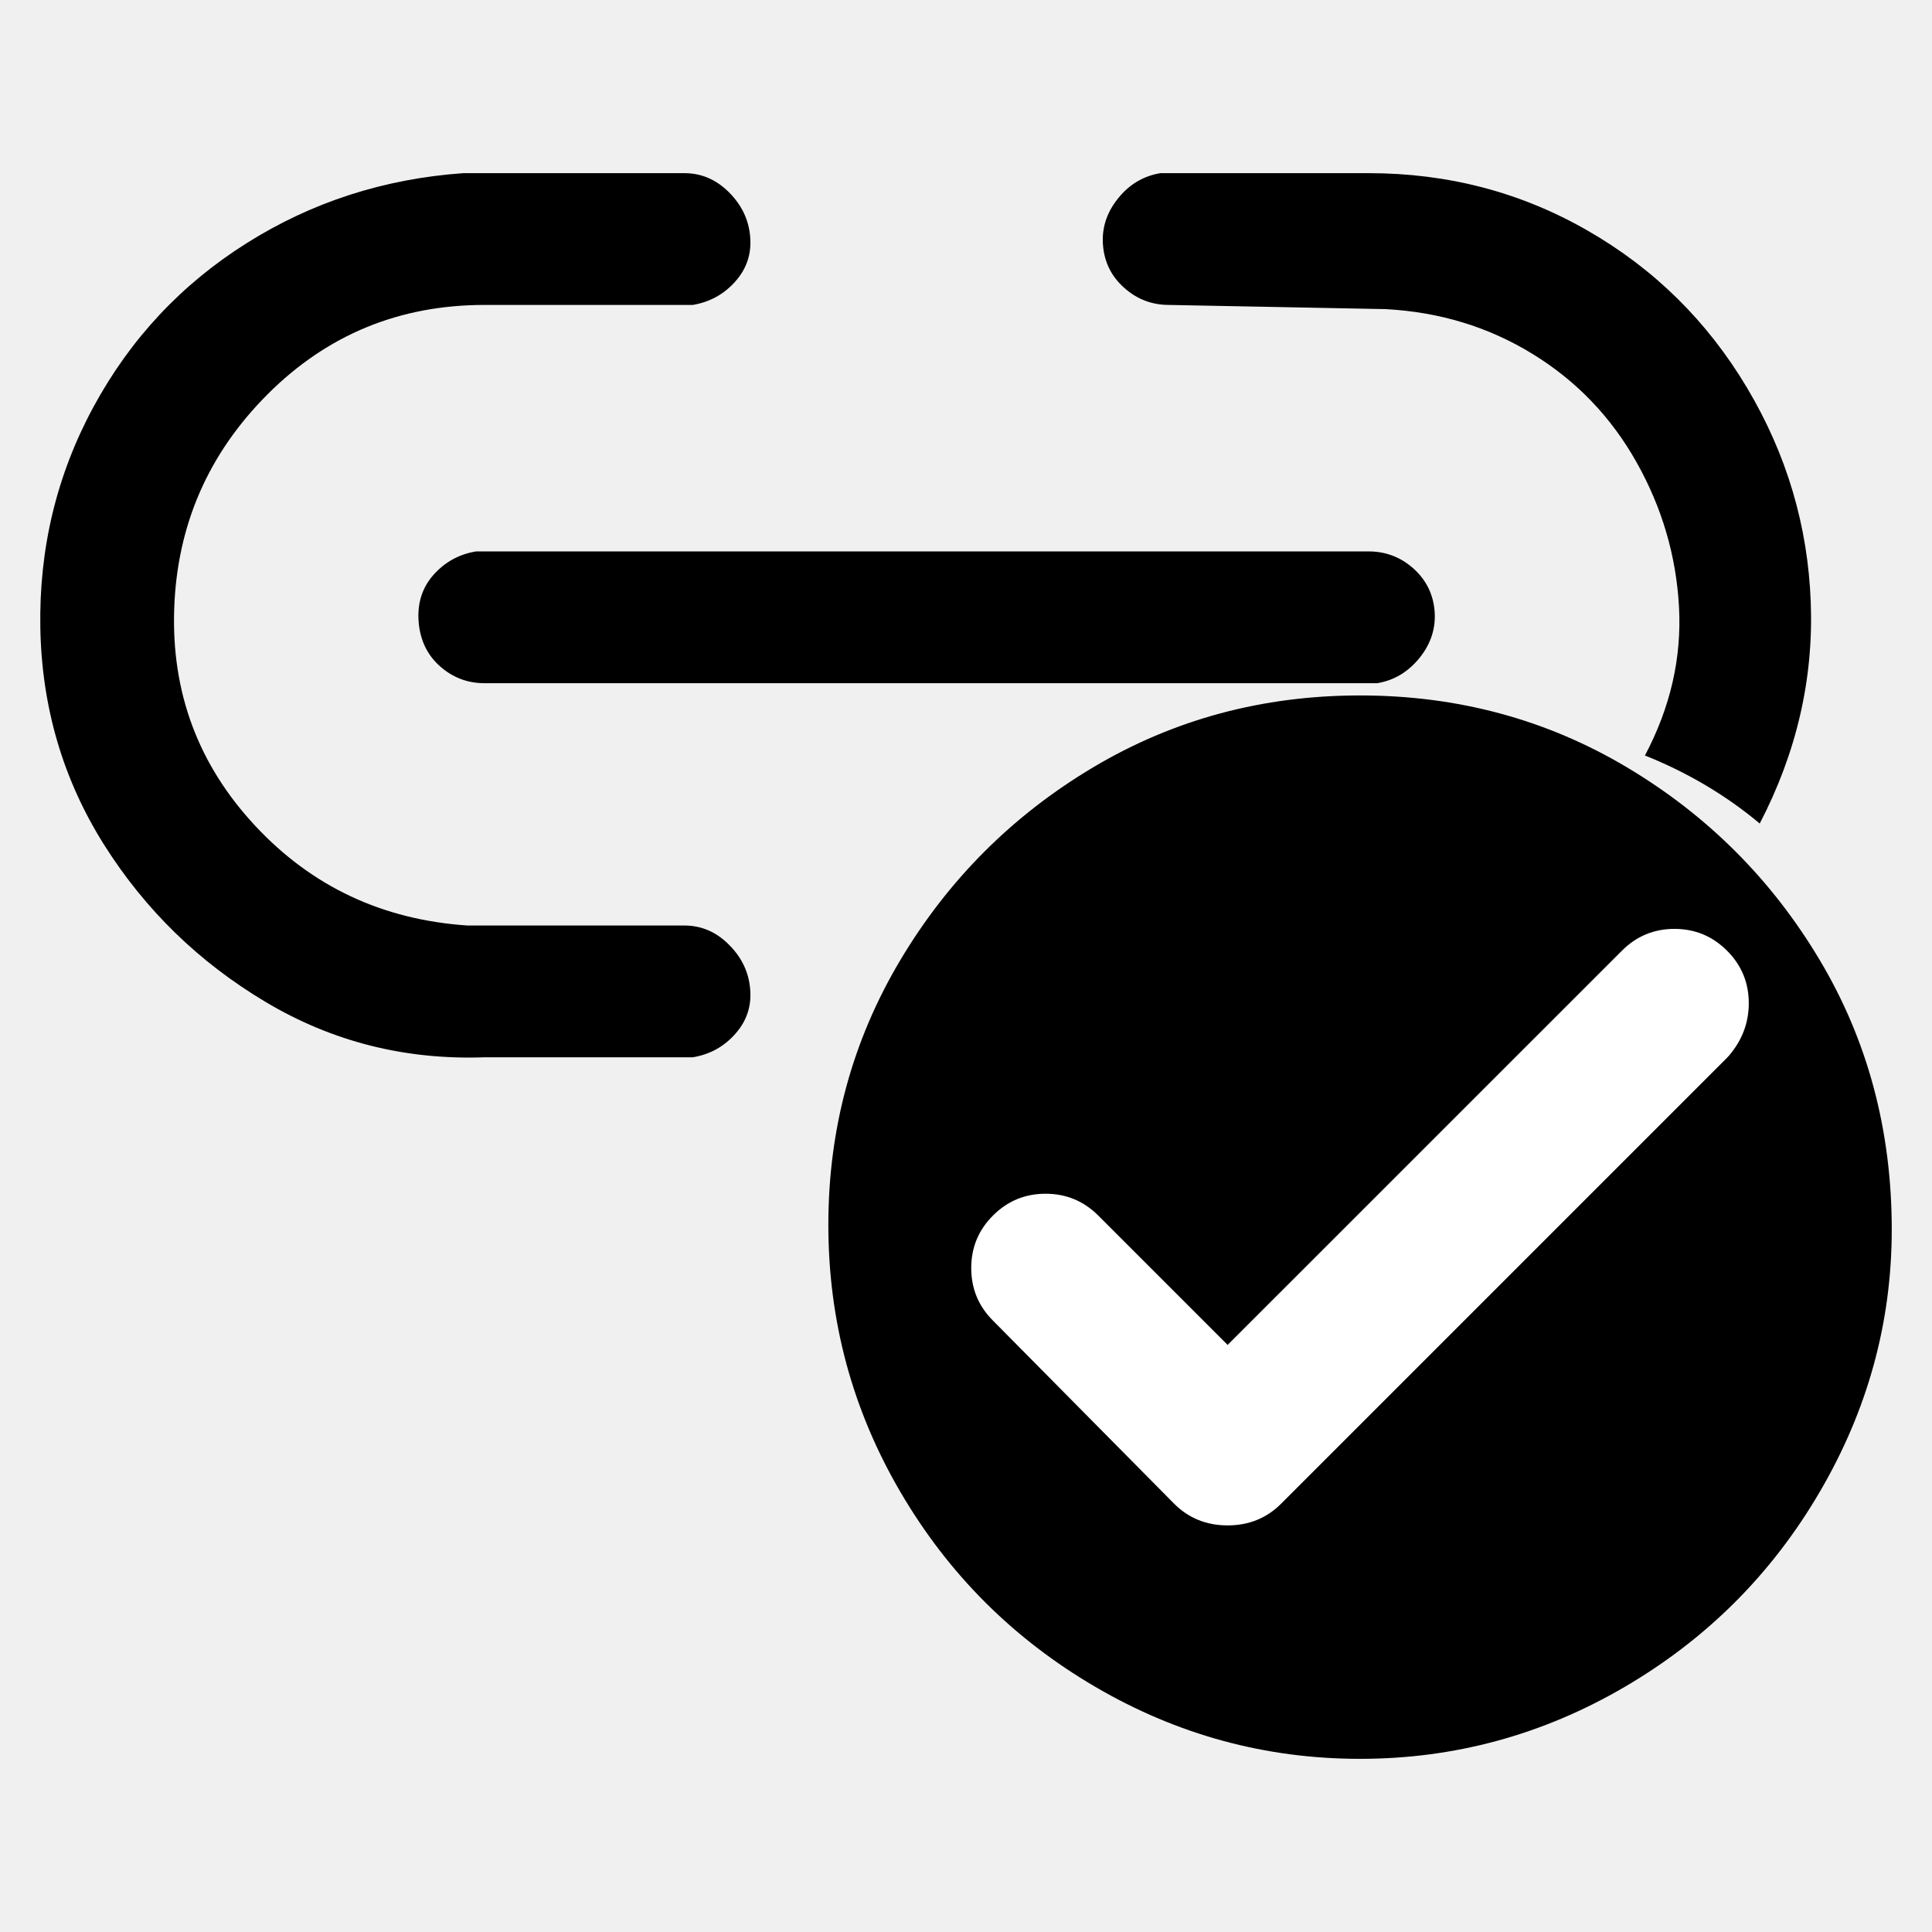
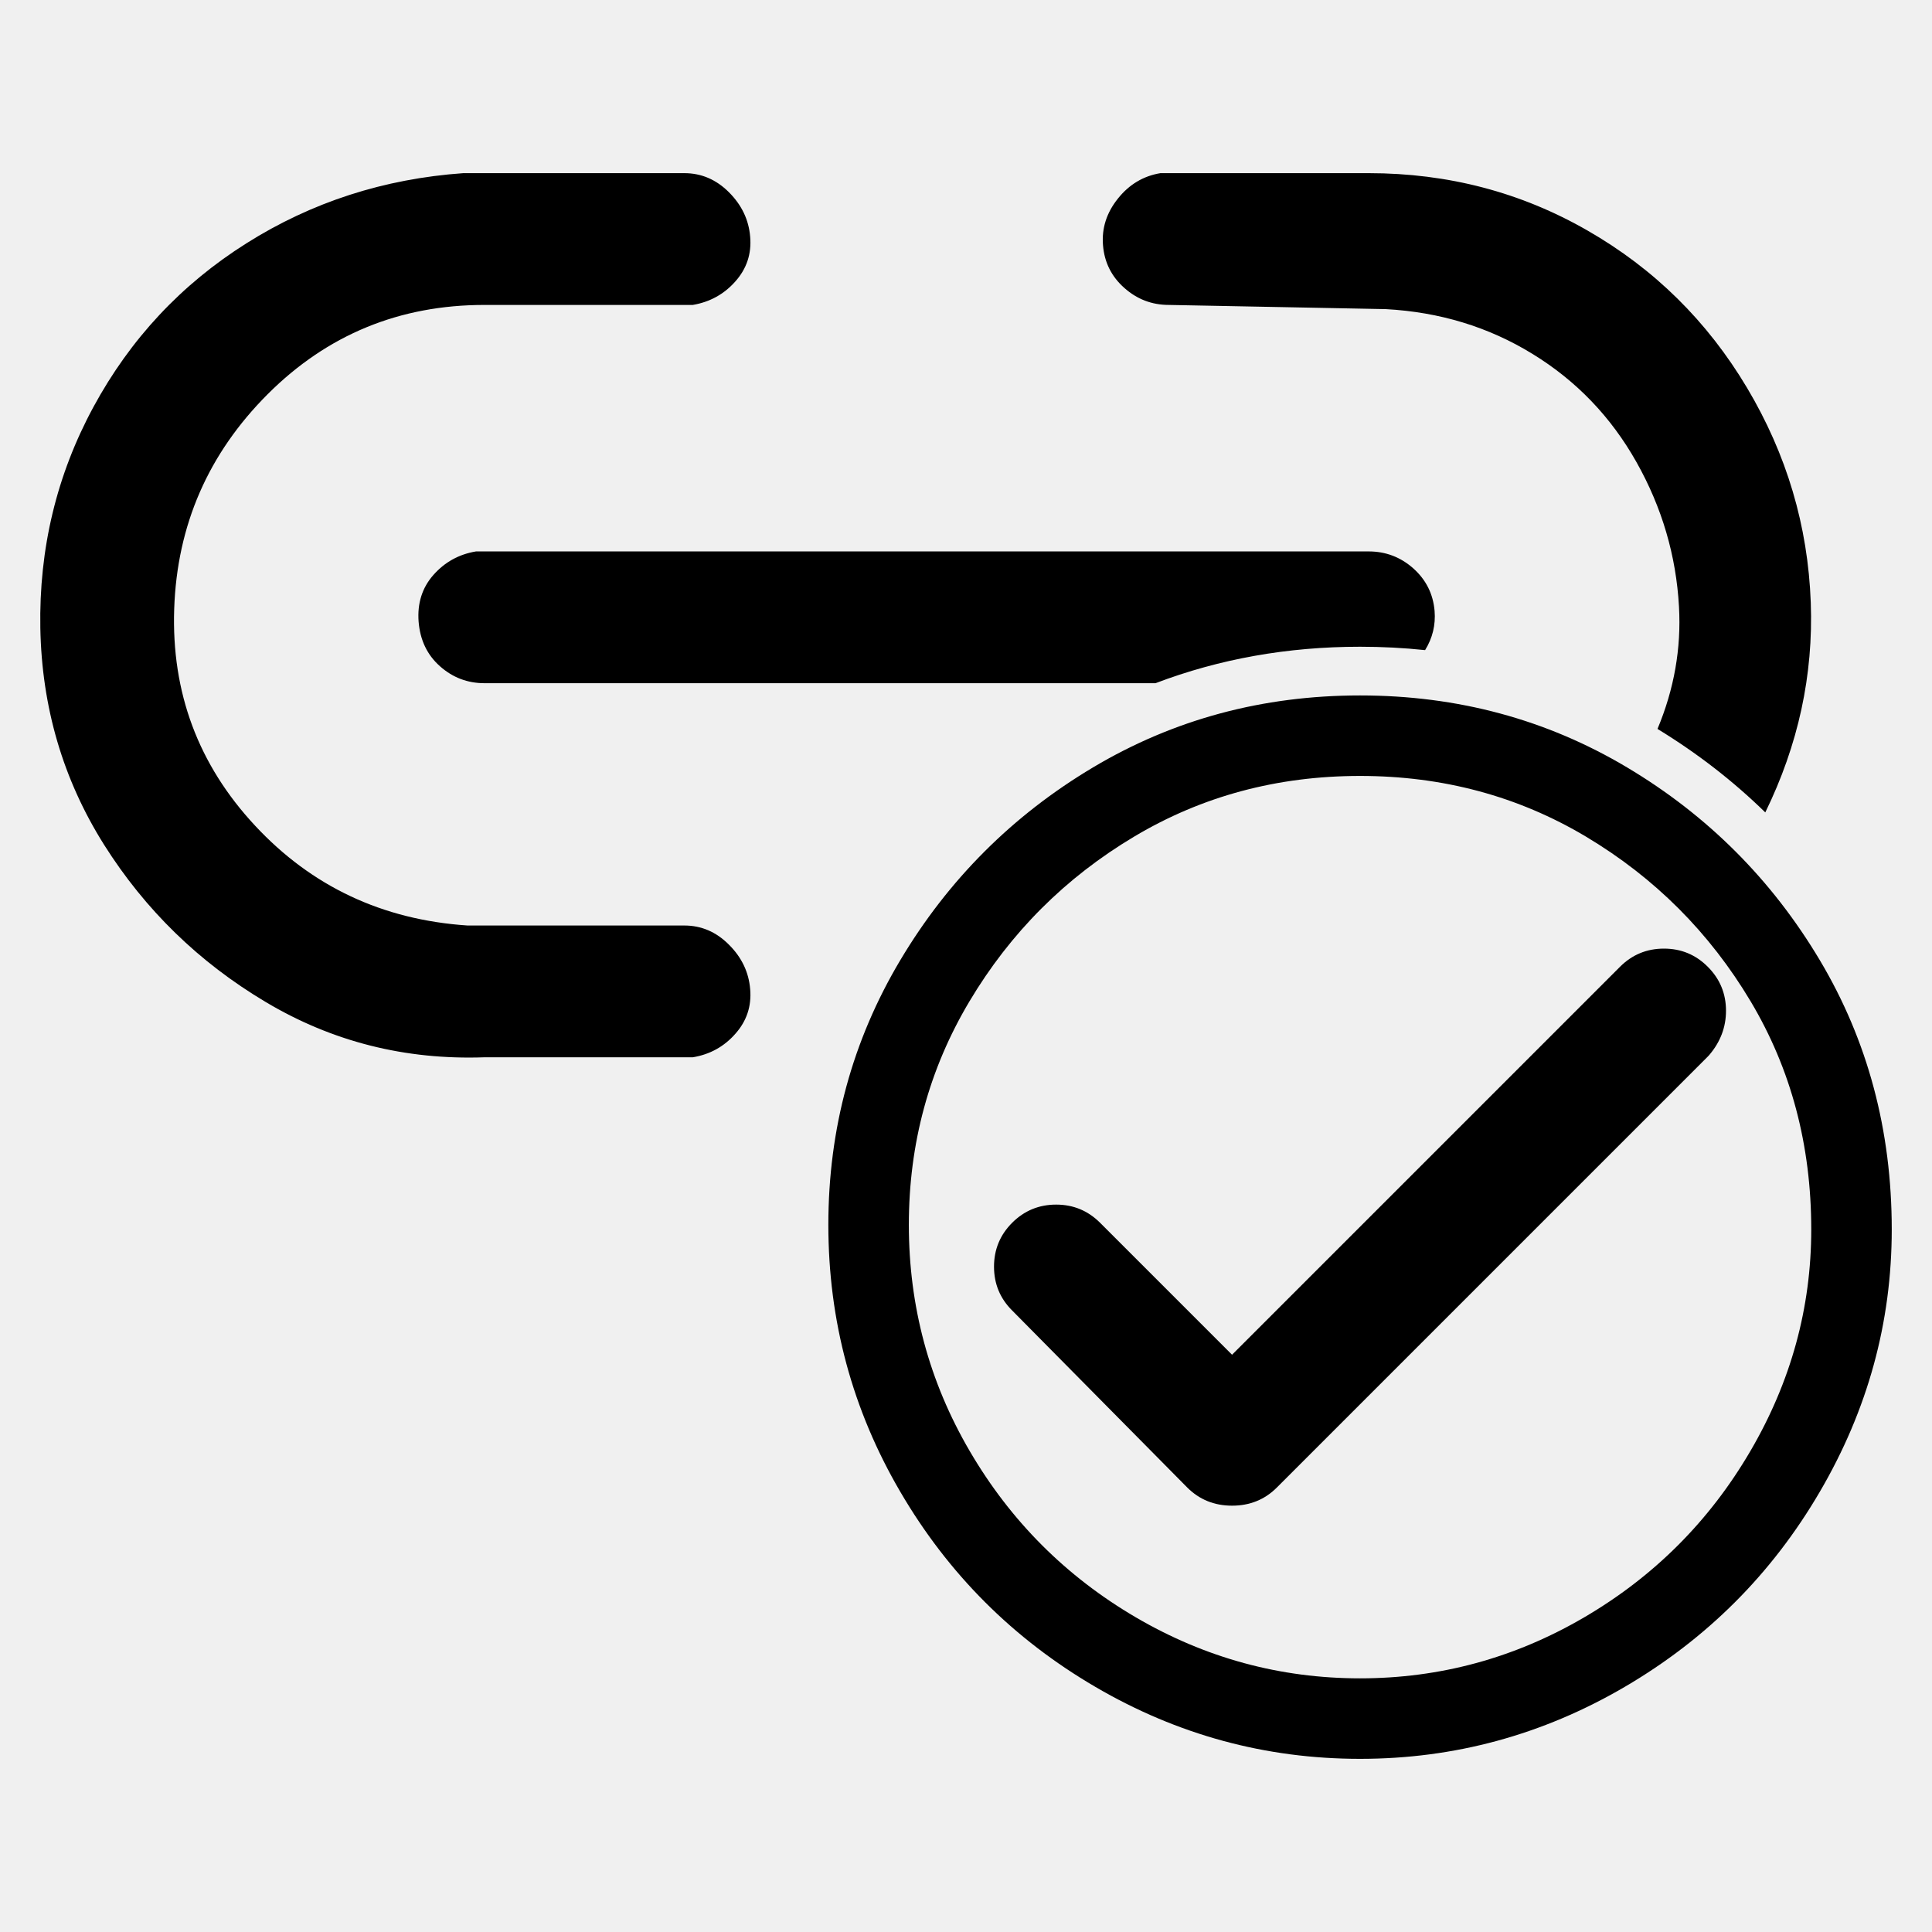
- <svg xmlns="http://www.w3.org/2000/svg" width="24" height="24" viewBox="0 0 24 24" data-preserve-overlap="true">
-   <path d="M23.5 15.273 Q23.5 17.004 22.606 18.532 C22.01 19.552 21.202 20.359 20.183 20.955 Q18.654 21.849 16.895 21.849 C15.722 21.849 14.626 21.551 13.607 20.955 C12.587 20.359 11.78 19.552 11.184 18.532 Q10.29 17.004 10.29 15.215 Q10.29 13.427 11.184 11.927 C11.78 10.927 12.578 10.129 13.578 9.533 Q15.078 8.639 16.895 8.639 Q18.712 8.639 20.212 9.533 C21.212 10.129 22.01 10.927 22.606 11.927 Q23.5 13.427 23.5 15.273 Z        M8.501 2.151 C8.712 2.151 8.897 2.23 9.055 2.388 C9.214 2.547 9.302 2.731 9.319 2.943 C9.337 3.154 9.275 3.339 9.134 3.497 C8.994 3.655 8.818 3.752 8.606 3.788 H6.019 Q4.435 3.788 3.326 4.896 Q2.217 6.005 2.164 7.563 Q2.111 9.121 3.168 10.256 Q4.224 11.391 5.808 11.497 H8.501 C8.712 11.497 8.897 11.576 9.055 11.735 C9.214 11.893 9.302 12.078 9.319 12.289 C9.337 12.5 9.275 12.685 9.134 12.843 C8.994 13.002 8.818 13.099 8.606 13.134 H6.019 C5.033 13.169 4.127 12.94 3.3 12.447 Q2.059 11.708 1.293 10.494 C0.783 9.684 0.519 8.786 0.501 7.801 Q0.475 6.322 1.161 5.055 C1.619 4.21 2.252 3.532 3.062 3.022 Q4.276 2.256 5.755 2.151 Z        M17.002 2.151 Q18.481 2.151 19.721 2.864 C20.549 3.339 21.209 3.99 21.702 4.817 C22.195 5.644 22.459 6.533 22.494 7.484 Q22.547 8.909 21.86 10.23 C21.438 9.877 20.962 9.596 20.434 9.385 C20.751 8.786 20.892 8.17 20.857 7.537 C20.822 6.903 20.646 6.304 20.329 5.741 C20.012 5.178 19.581 4.729 19.035 4.395 C18.489 4.06 17.882 3.876 17.213 3.84 L14.52 3.788 C14.309 3.788 14.124 3.717 13.966 3.576 Q13.728 3.365 13.702 3.048 C13.684 2.837 13.746 2.643 13.887 2.467 C14.027 2.291 14.204 2.186 14.415 2.151 Z        M17.002 6.85 C17.213 6.85 17.398 6.92 17.557 7.061 Q17.794 7.273 17.821 7.589 C17.838 7.801 17.777 7.994 17.636 8.17 C17.495 8.346 17.319 8.452 17.108 8.487 H6.019 C5.808 8.487 5.623 8.417 5.465 8.276 Q5.227 8.065 5.2 7.721 C5.183 7.493 5.245 7.299 5.385 7.141 C5.526 6.982 5.702 6.885 5.913 6.85 Z" />
-   <path fill="white" d="M15.25 16.707 L20.148 11.81 Q20.418 11.539 20.801 11.539 Q21.183 11.539 21.454 11.81 Q21.724 12.08 21.724 12.463 Q21.724 12.827 21.476 13.116 Q21.465 13.129 21.454 13.14 L15.915 18.679 Q15.645 18.949 15.25 18.949 Q14.855 18.949 14.585 18.679 L12.334 16.404 Q12.065 16.135 12.065 15.752 Q12.065 15.369 12.336 15.099 Q12.606 14.829 12.989 14.829 Q13.371 14.829 13.642 15.099 Z" />
+ <svg xmlns="http://www.w3.org/2000/svg" width="24" height="24" viewBox="0 0 24 24">
+   <path d="M23.5 15.273 Q23.5 17.004 22.606 18.532 C22.01 19.552 21.202 20.359 20.183 20.955 Q18.654 21.849 16.895 21.849 C15.722 21.849 14.626 21.551 13.607 20.955 C12.587 20.359 11.78 19.552 11.184 18.532 Q10.29 17.004 10.29 15.215 Q10.29 13.427 11.184 11.927 C11.78 10.927 12.578 10.129 13.578 9.533 Q15.078 8.639 16.895 8.639 Q18.712 8.639 20.212 9.533 C21.212 10.129 22.01 10.927 22.606 11.927 Q23.5 13.427 23.5 15.273 Z        M22.5 15.273 Q22.5 13.702 21.747 12.439 Q20.982 11.157 19.7 10.392 Q18.436 9.639 16.895 9.639 Q15.353 9.639 14.09 10.392 Q12.807 11.157 12.043 12.439 Q11.29 13.702 11.29 15.215 Q11.29 16.733 12.047 18.027 Q12.809 19.33 14.111 20.092 Q15.406 20.849 16.895 20.849 Q18.383 20.849 19.678 20.092 Q20.981 19.33 21.743 18.027 Q22.5 16.733 22.5 15.273 Z        M8.501 2.151 C8.712 2.151 8.897 2.23 9.055 2.388 C9.214 2.547 9.302 2.731 9.319 2.943 C9.337 3.154 9.275 3.339 9.134 3.497 C8.994 3.655 8.818 3.752 8.606 3.788 H6.019 Q4.435 3.788 3.326 4.896 Q2.217 6.005 2.164 7.563 Q2.111 9.121 3.168 10.256 Q4.224 11.391 5.808 11.497 H8.501 C8.712 11.497 8.897 11.576 9.055 11.735 C9.214 11.893 9.302 12.078 9.319 12.289 C9.337 12.5 9.275 12.685 9.134 12.843 C8.994 13.002 8.818 13.099 8.606 13.134 H6.019 C5.033 13.169 4.127 12.94 3.3 12.447 Q2.059 11.708 1.293 10.494 C0.783 9.684 0.519 8.786 0.501 7.801 Q0.475 6.322 1.161 5.055 C1.619 4.21 2.252 3.532 3.062 3.022 Q4.276 2.256 5.755 2.151 Z        M17.002 2.151 Q18.481 2.151 19.721 2.864 C20.549 3.339 21.209 3.99 21.702 4.817 C22.195 5.644 22.459 6.533 22.494 7.484 Q22.544 8.835 21.929 10.092 Q21.328 9.505 20.59 9.055 C20.797 8.56 20.886 8.054 20.857 7.537 C20.822 6.903 20.646 6.304 20.329 5.741 C20.012 5.178 19.581 4.729 19.035 4.395 C18.489 4.06 17.882 3.876 17.213 3.84 L14.52 3.788 C14.309 3.788 14.124 3.717 13.966 3.576 Q13.728 3.365 13.702 3.048 C13.684 2.837 13.746 2.643 13.887 2.467 C14.027 2.291 14.204 2.186 14.415 2.151 Z        M17.002 6.85 C17.213 6.85 17.398 6.92 17.557 7.061 Q17.794 7.273 17.821 7.589 C17.835 7.763 17.796 7.926 17.703 8.076 Q17.306 8.034 16.895 8.034 Q15.545 8.034 14.354 8.487 H6.019 C5.808 8.487 5.623 8.417 5.465 8.276 Q5.227 8.065 5.2 7.721 C5.183 7.493 5.245 7.299 5.385 7.141 C5.526 6.982 5.702 6.885 5.913 6.85 Z        M15.305 16.829 L20.124 12.01 Q20.35 11.784 20.67 11.784 Q20.99 11.784 21.215 12.01 Q21.441 12.236 21.441 12.556 Q21.441 12.863 21.231 13.108 Q21.224 13.117 21.215 13.125 L15.862 18.478 Q15.637 18.704 15.305 18.704 Q14.974 18.704 14.748 18.478 L12.573 16.279 Q12.348 16.055 12.348 15.735 Q12.348 15.415 12.574 15.189 Q12.8 14.964 13.12 14.964 Q13.439 14.964 13.665 15.189 Z" />
</svg>
